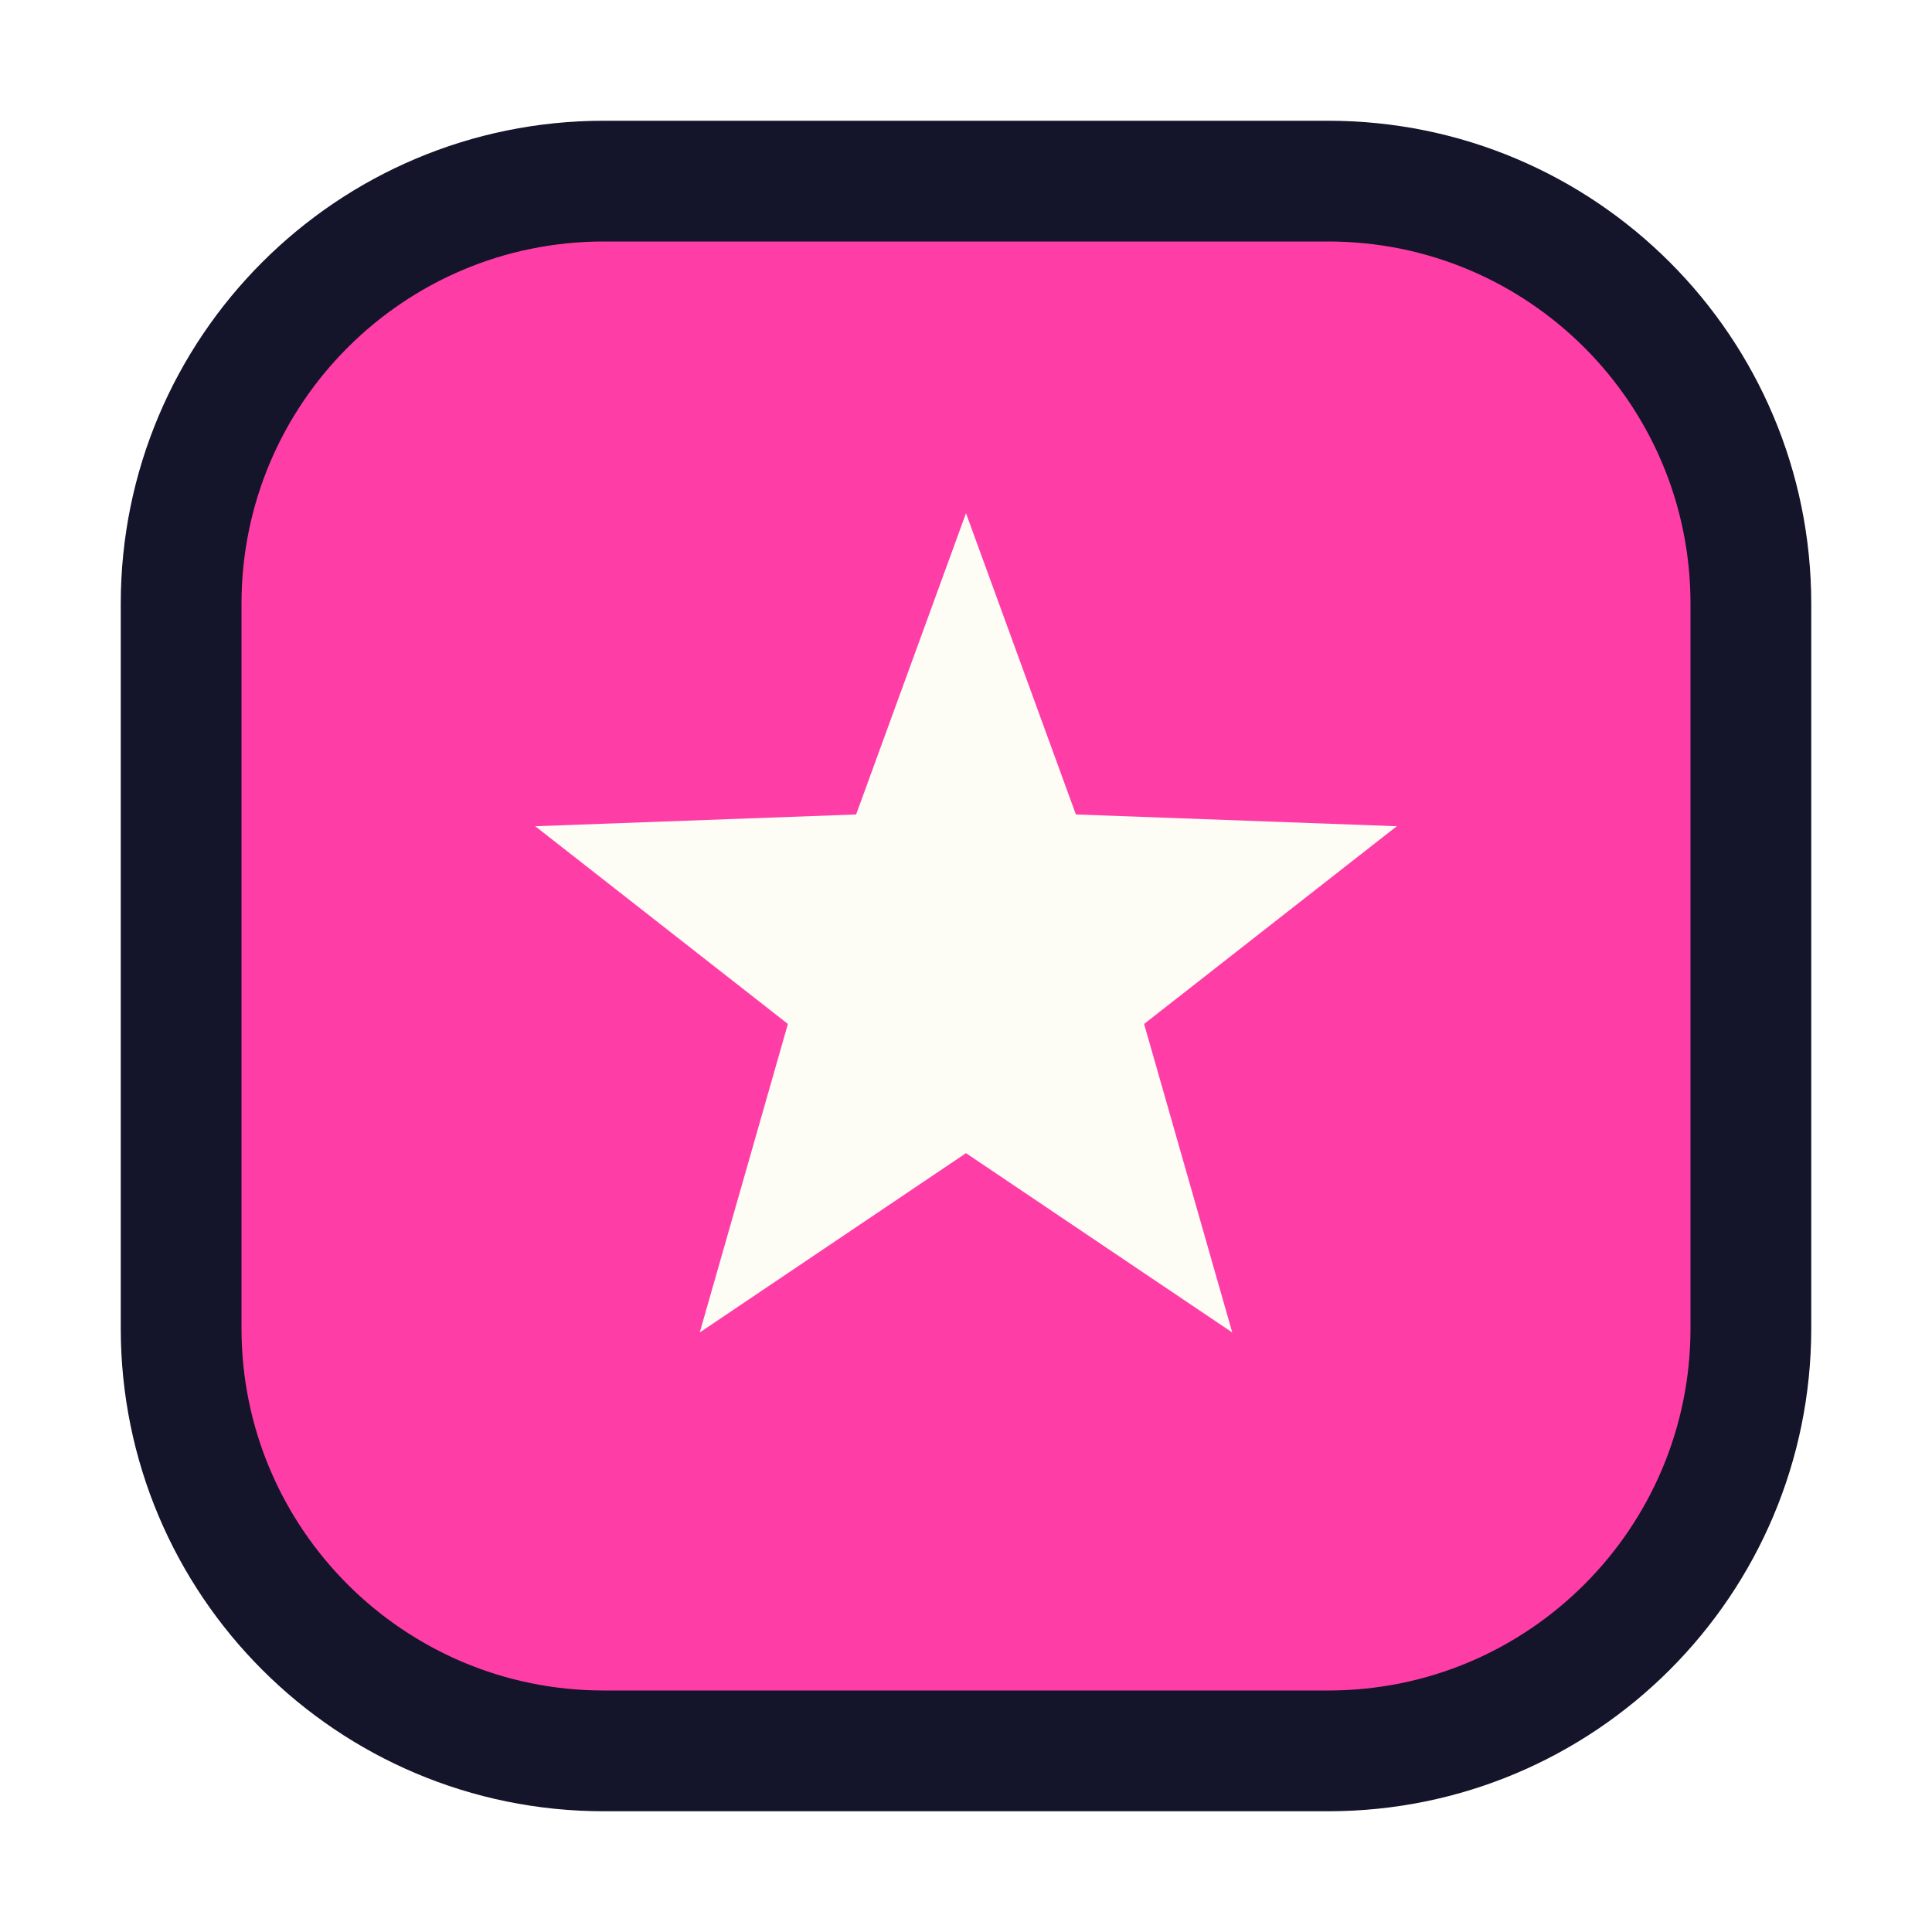
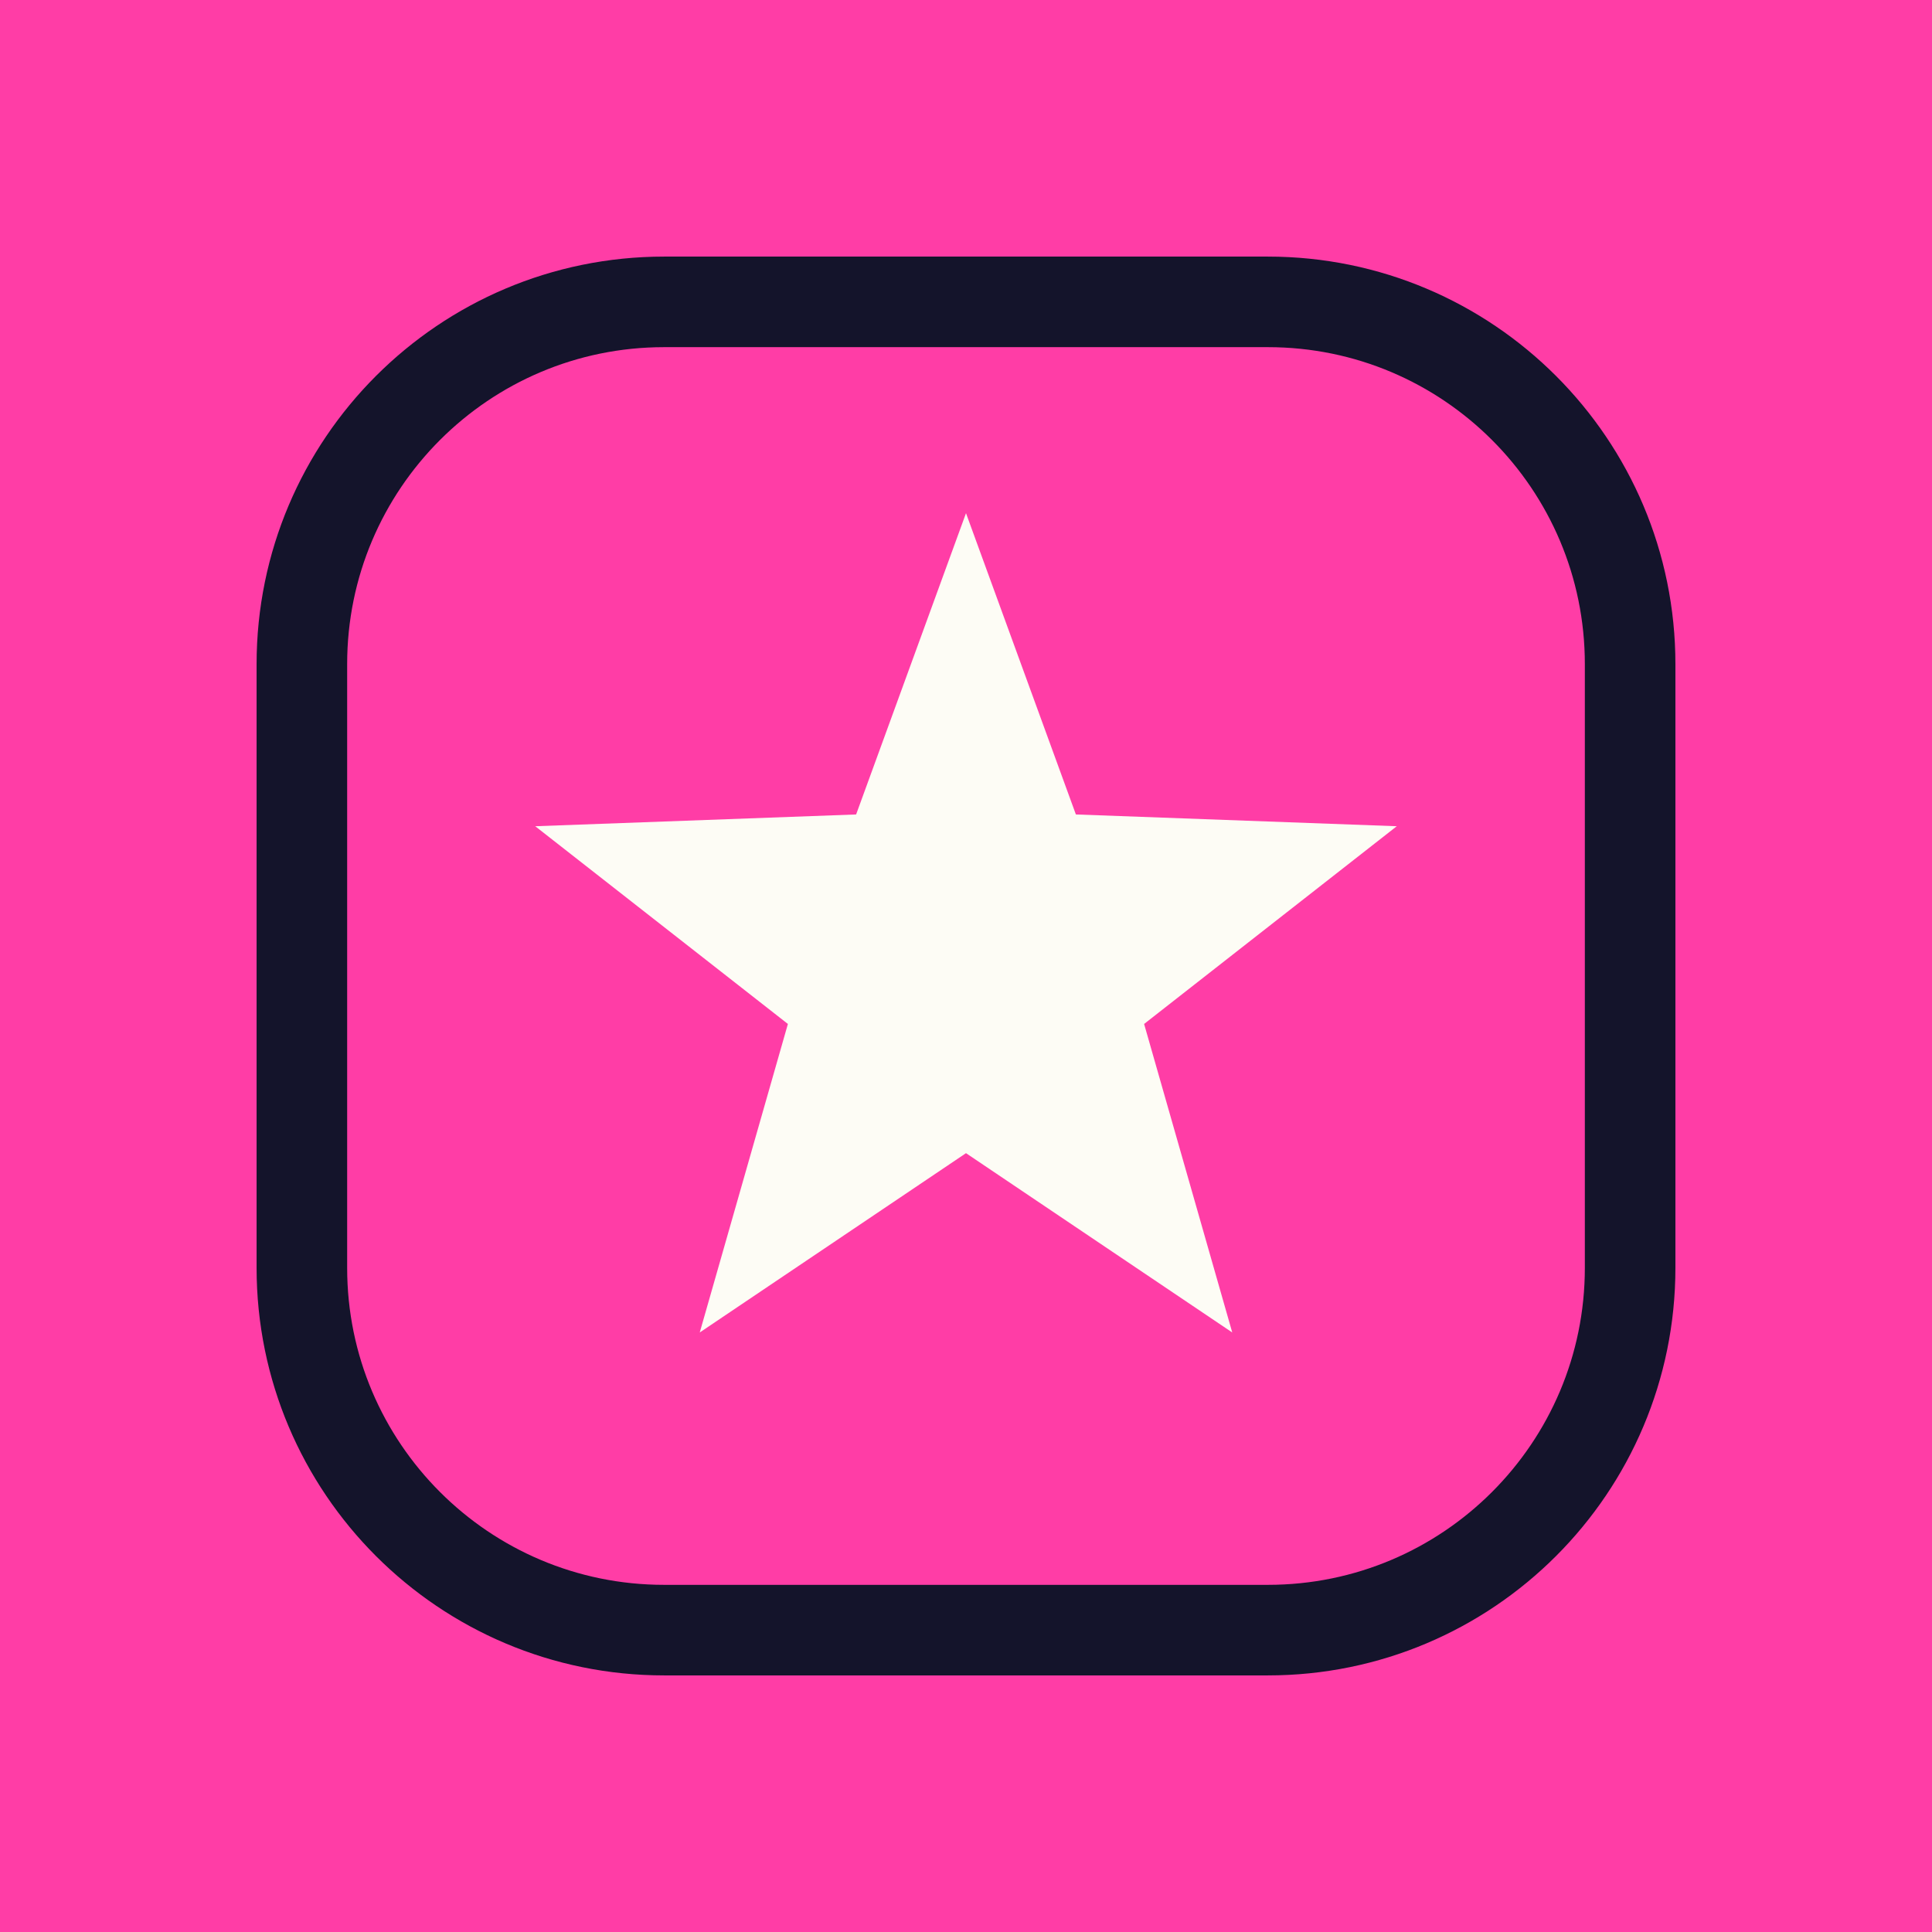
<svg xmlns="http://www.w3.org/2000/svg" viewBox="0 0 64 64">
-   <rect x="6" y="6" width="52" height="52" rx="14" fill="#ff3da6" stroke="#14142b" stroke-width="4" />
+   <rect x="0" y="0" width="64" height="64" fill="#ff3da6" />
+   <rect x="10" y="10" width="44" height="44" rx="12" fill="none" stroke="#14142b" stroke-width="3" />
  <path fill="#fdfcf5" d="M32 17 35.64 26.98 46.27 27.37 37.9 33.92 40.82 44.14 32 38.2 23.18 44.14 26.1 33.92 17.73 27.37 28.36 26.98Z" />
</svg>
